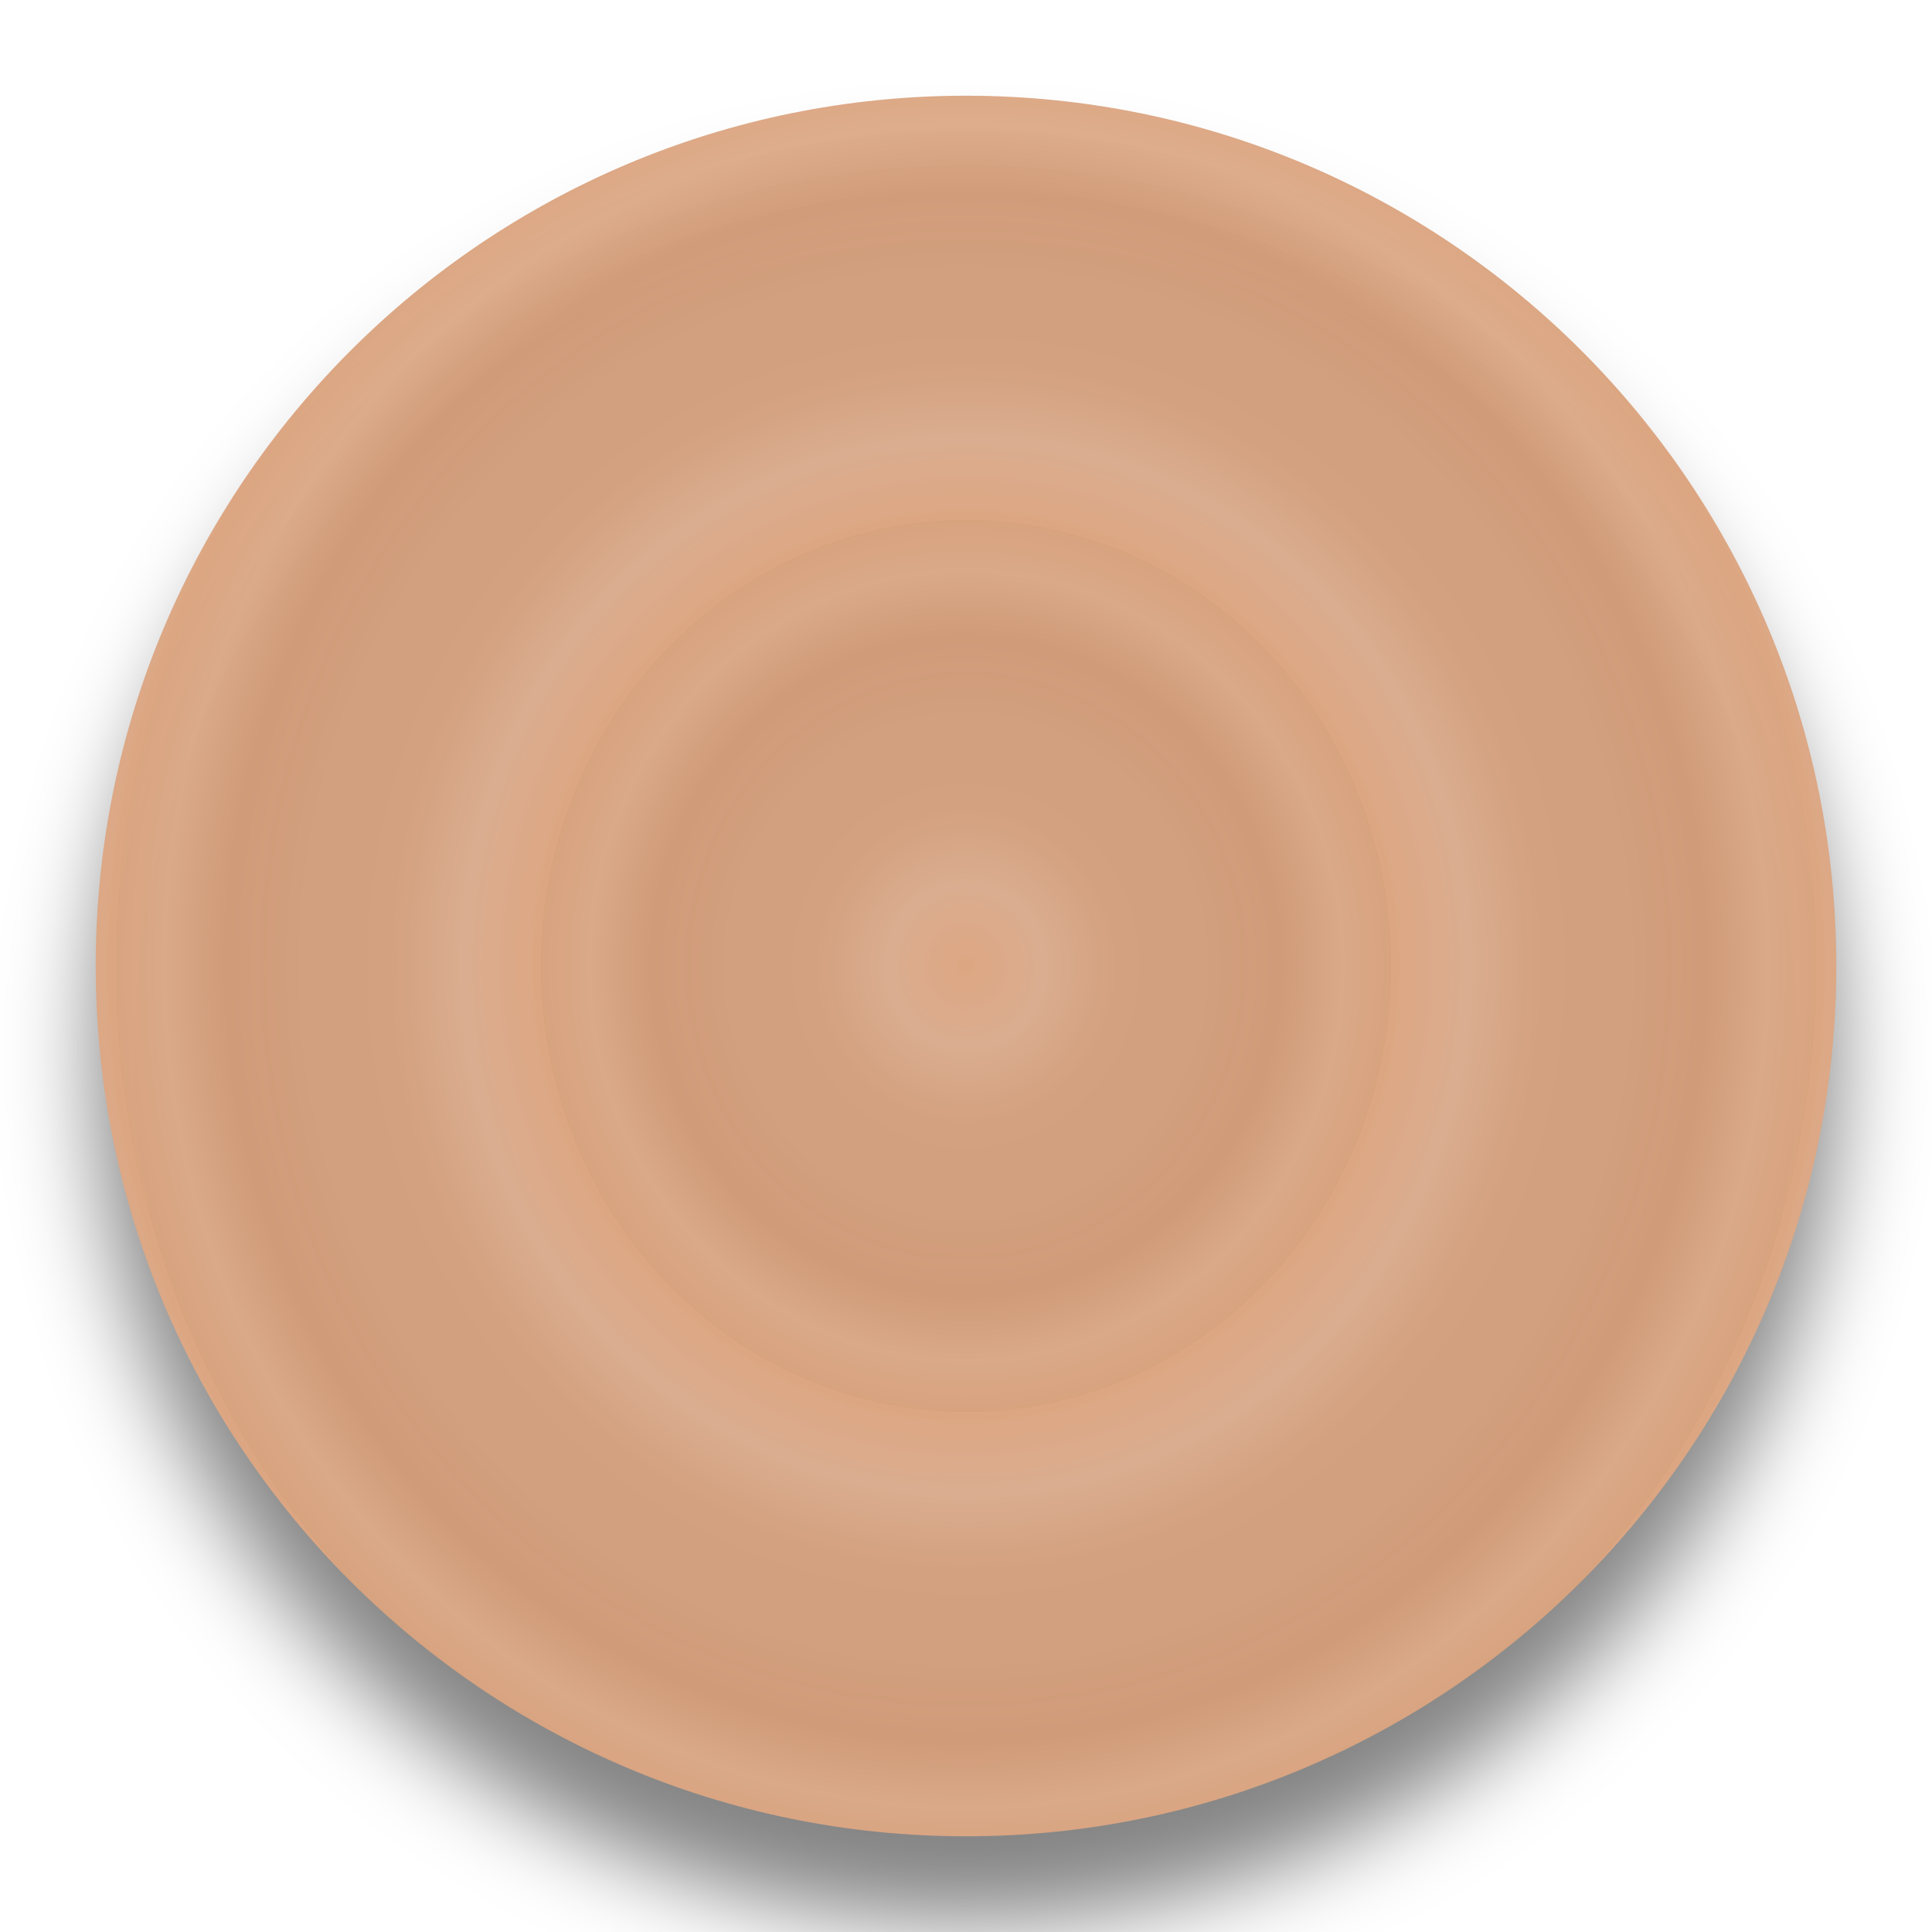
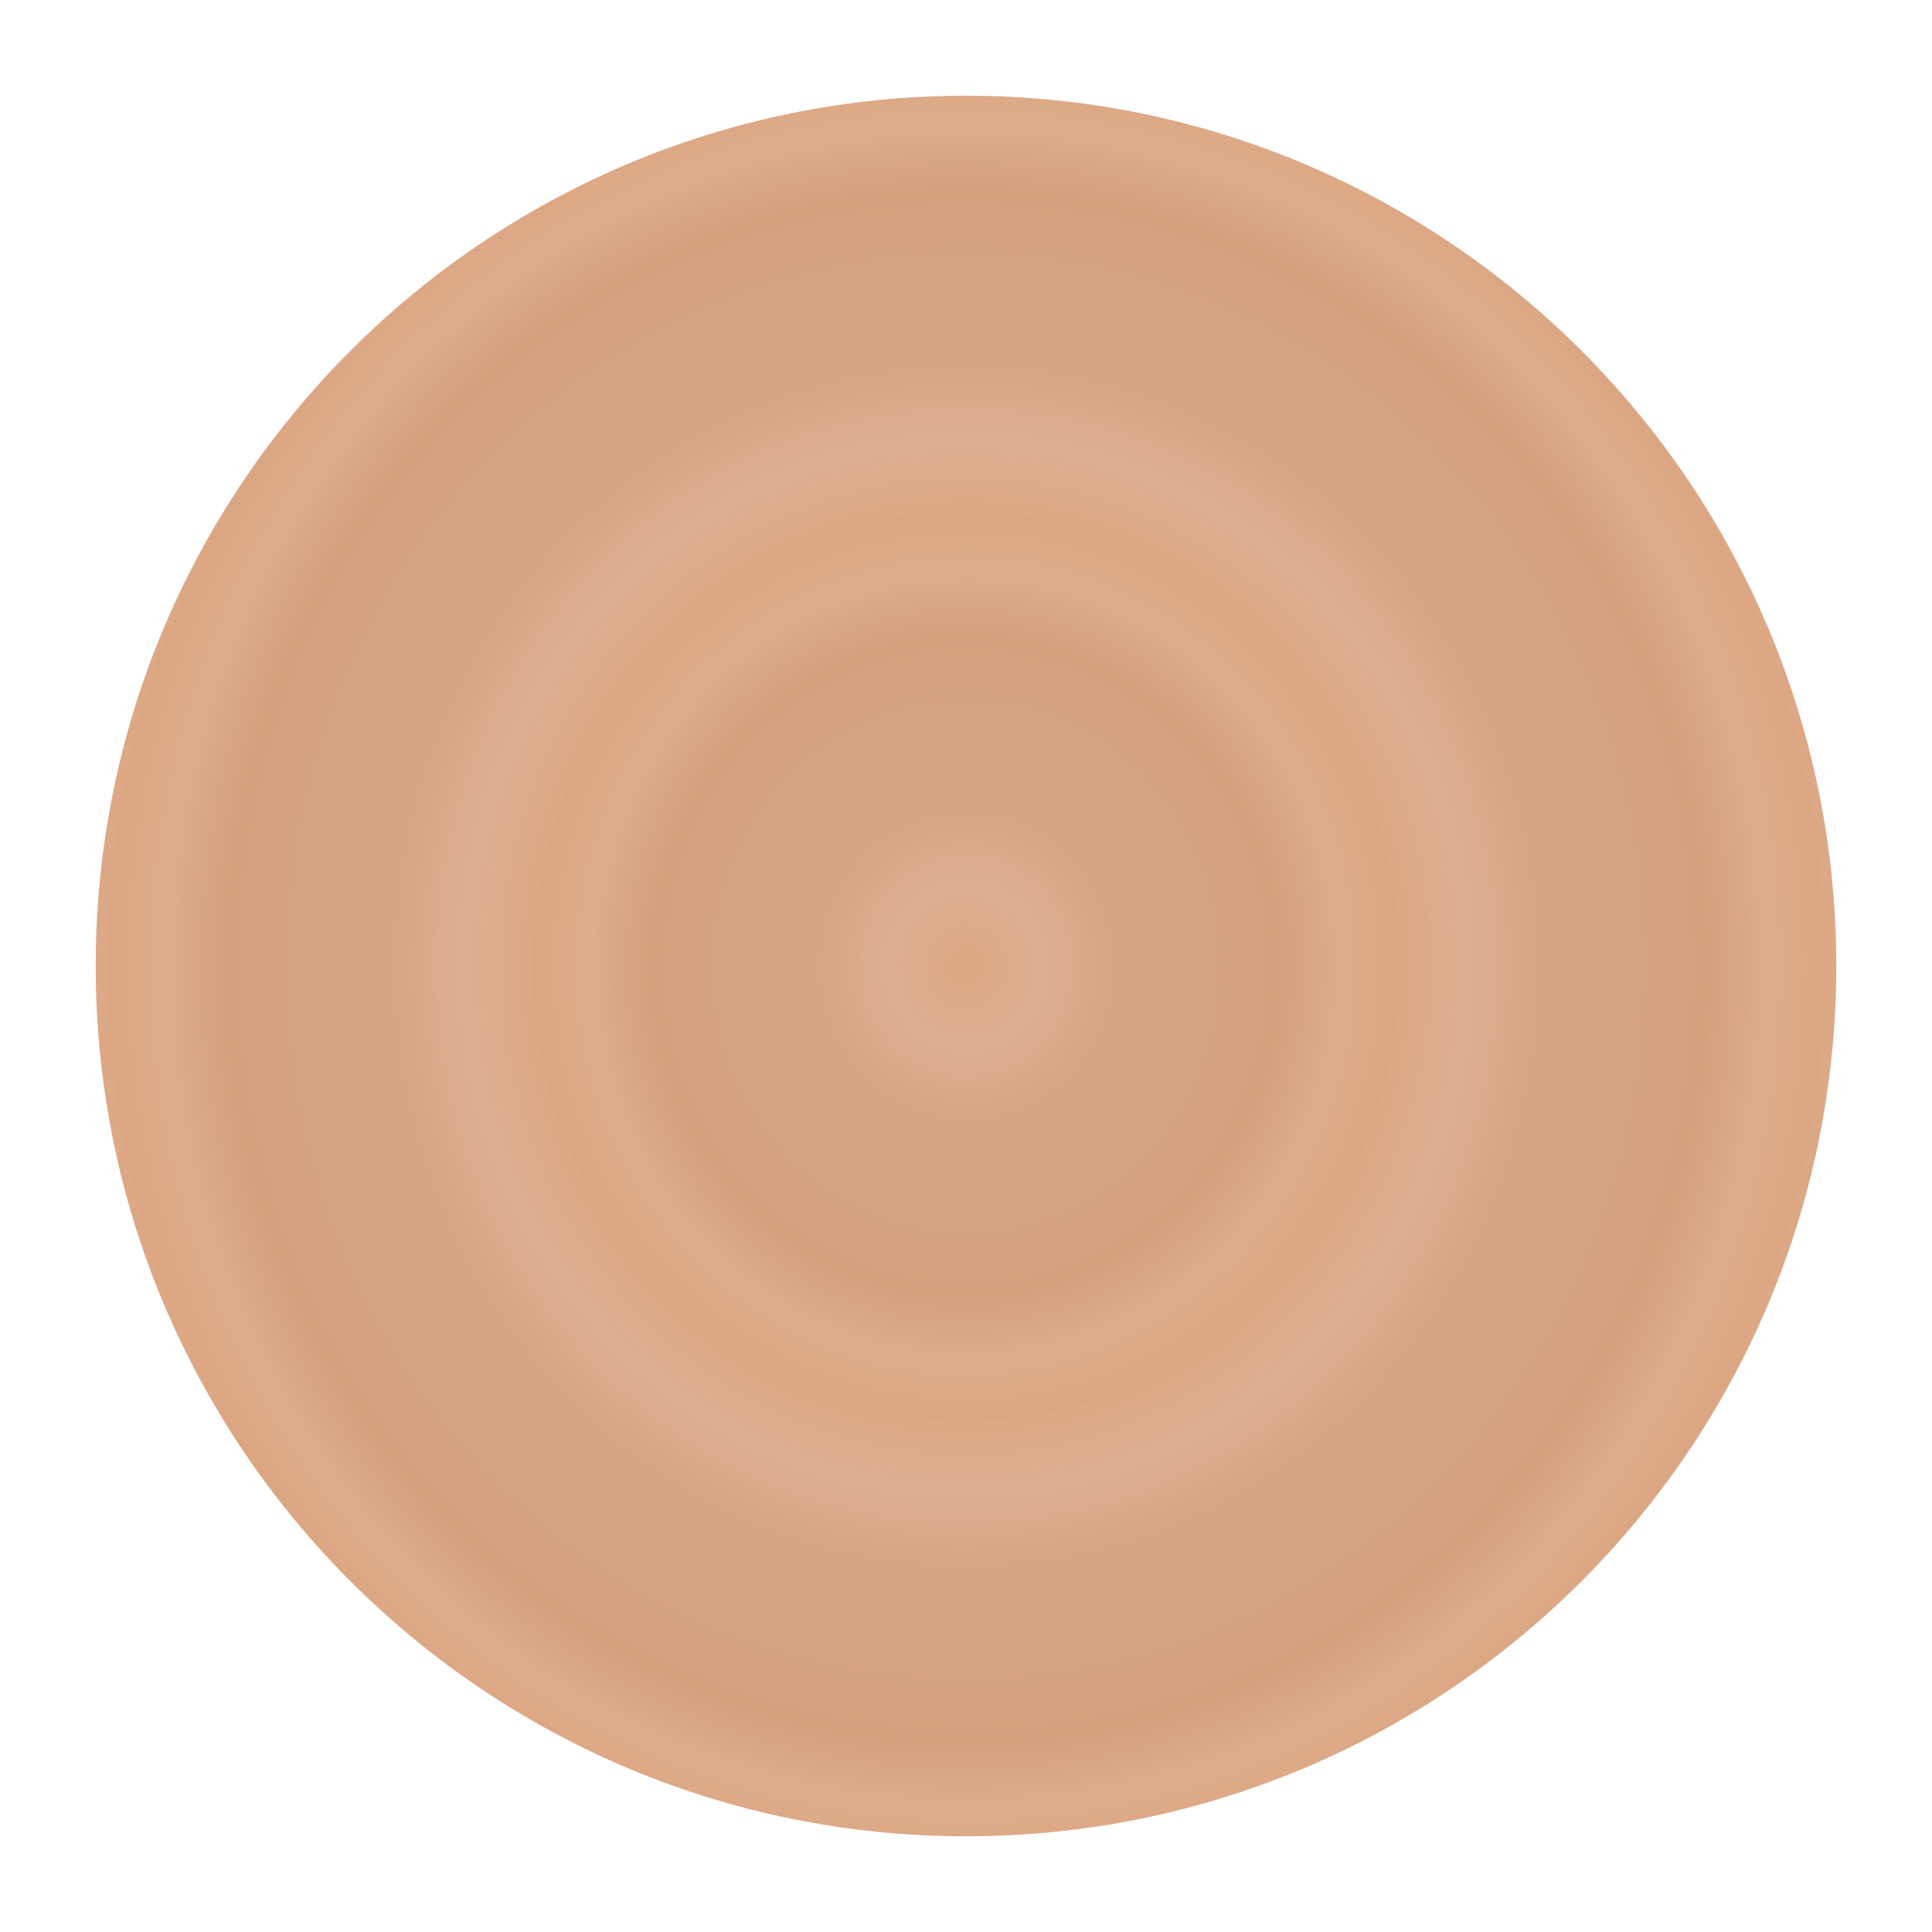
<svg xmlns="http://www.w3.org/2000/svg" xmlns:xlink="http://www.w3.org/1999/xlink" viewBox="0.722 0.722 90.556 90.556" width="100" height="100">
  <linearGradient id="a">
    <stop offset="0" stop-color="#dca682" />
    <stop offset=".181" stop-color="#dcae90" stop-opacity=".98" />
    <stop offset=".361" stop-color="#d5a17e" stop-opacity=".973" />
    <stop offset=".557" stop-color="#d5a17f" stop-opacity=".969" />
    <stop offset=".737" stop-color="#d29b78" stop-opacity=".965" />
    <stop offset=".885" stop-color="#dcaa88" stop-opacity=".965" />
    <stop offset="1" stop-color="#dba37e" stop-opacity=".965" />
  </linearGradient>
  <radialGradient cx="45.381" cy="48.335" gradientTransform="matrix(.2988899 0 0 .2866632 31.81733 34.47895)" gradientUnits="userSpaceOnUse" r="40.955" spreadMethod="repeat" xlink:href="#a" />
  <radialGradient id="b" cx="45.381" cy="48.335" gradientTransform="matrix(.4865415 0 0 .5105283 23.30144 23.65849)" gradientUnits="userSpaceOnUse" r="40.955" spreadMethod="repeat" xlink:href="#a" />
  <filter id="c" color-interpolation-filters="sRGB">
    <feFlood flood-opacity=".498" result="flood" />
    <feComposite in="flood" in2="SourceGraphic" operator="in" result="composite1" />
    <feGaussianBlur in="composite1" result="blur" stdDeviation="2.1" />
    <feOffset dx="0" dy="4" result="offset" />
    <feComposite in="SourceGraphic" in2="offset" operator="over" result="composite2" />
  </filter>
  <filter id="d" color-interpolation-filters="sRGB">
    <feFlood flood-opacity=".498" result="flood" />
    <feComposite in="flood" in2="SourceGraphic" operator="out" result="composite1" />
    <feGaussianBlur in="composite1" result="blur" stdDeviation="1" />
    <feOffset dx="0" dy="1" result="offset" />
    <feComposite in="offset" in2="SourceGraphic" operator="atop" result="composite2" />
  </filter>
-   <circle cx="45.381" cy="48.335" fill="url(#b)" filter="url(#c)" r="40.792" transform="translate(.618638 -2.334746)" />
+   <circle cx="45.381" cy="48.335" fill="url(#b)" r="40.792" transform="translate(.618638 -2.334746)" />
  <g fill="#ff0101" filter="url(#d)" stroke="#ff0101" transform="matrix(1.227336 0 0 1.227336 -10.45746 -10.36158)" />
</svg>
